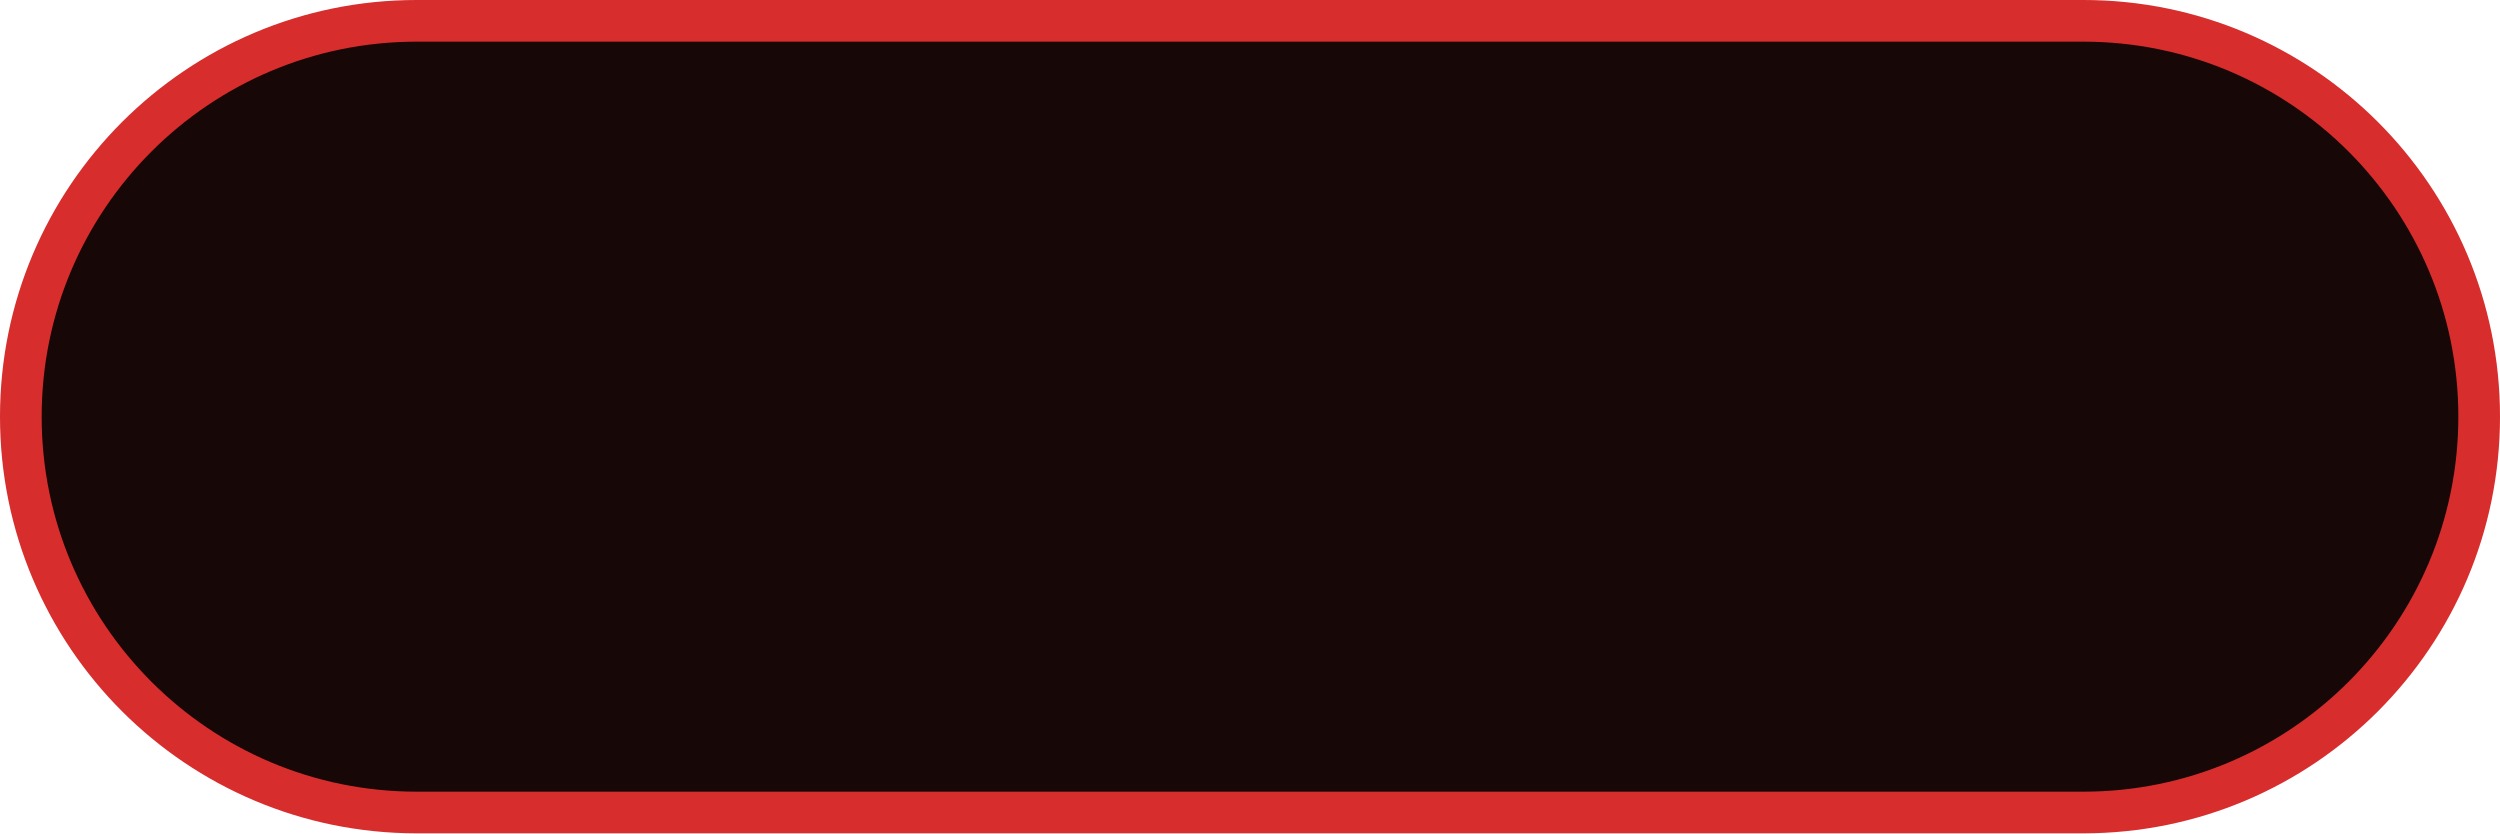
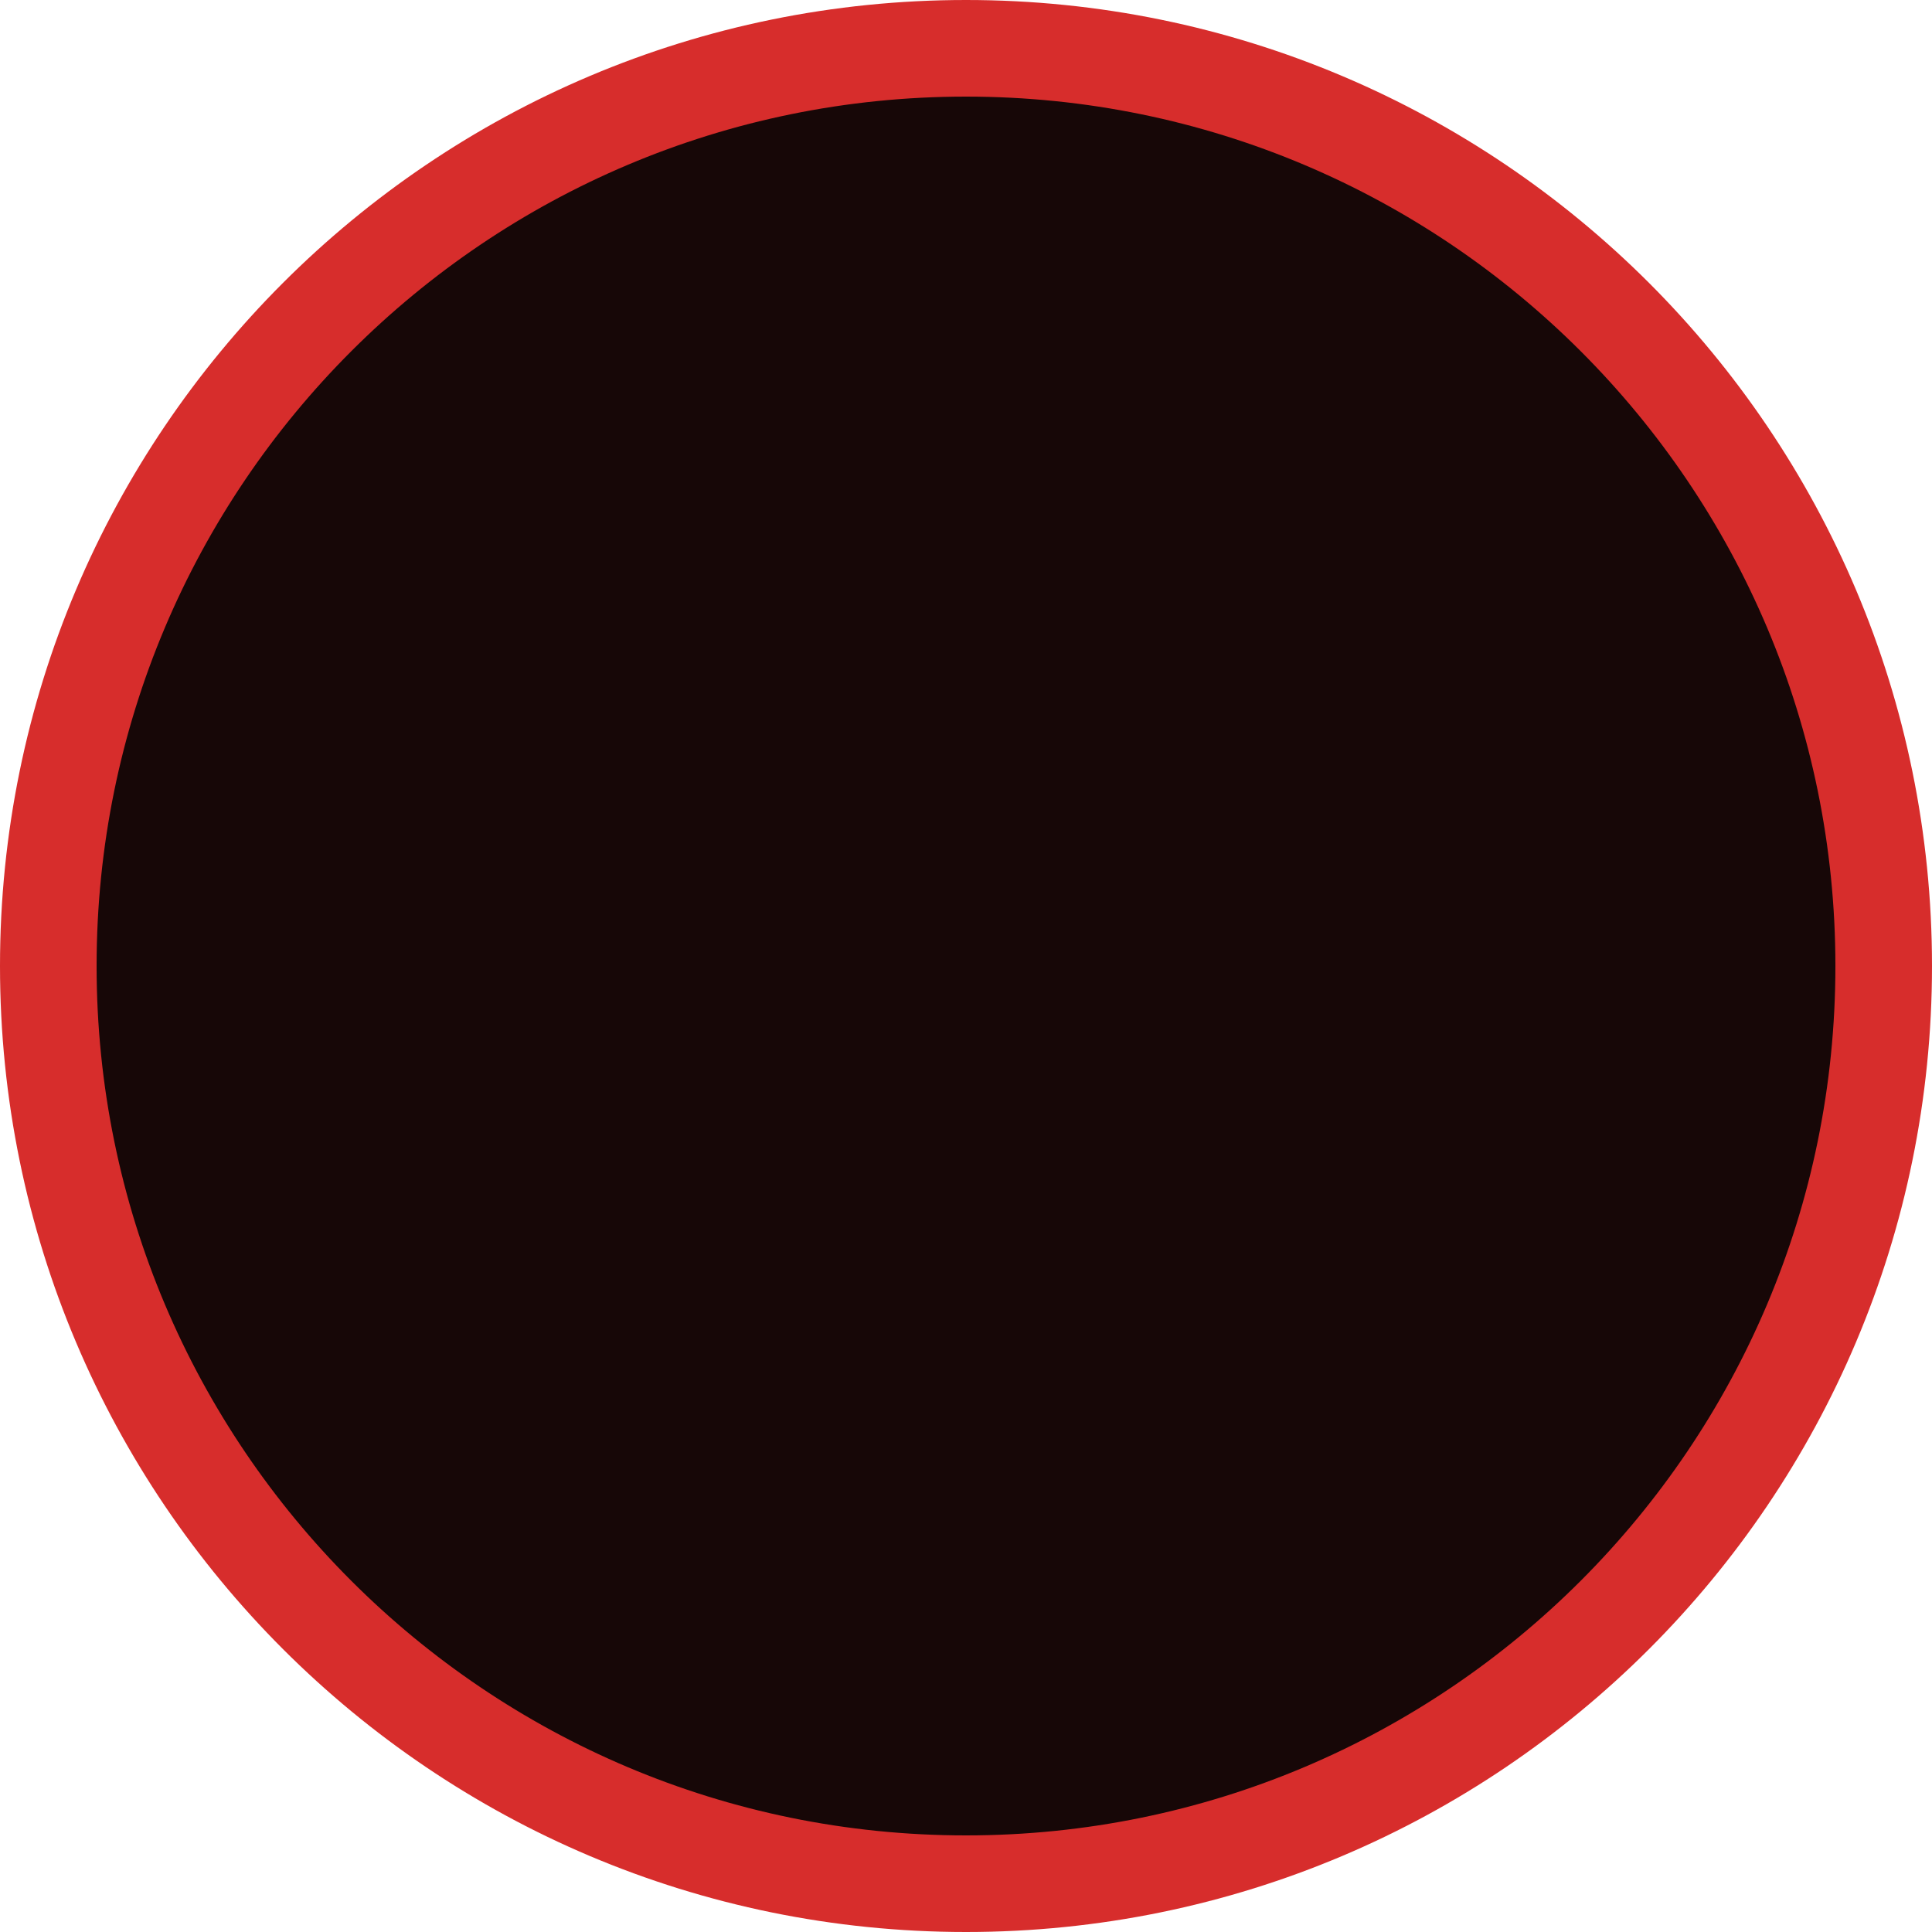
- <svg xmlns="http://www.w3.org/2000/svg" width="120" height="40" viewBox="0 0 120 40" fill="none">
-   <rect x="1" y="1" width="118" height="38" rx="19" fill="#170707" stroke="#D72D2C" stroke-width="2" />
+ <svg xmlns="http://www.w3.org/2000/svg" width="40" height="40" viewBox="0 0 40 40" fill="none">
+   <rect x="1" y="1" width="38" height="38" rx="19" fill="#170707" stroke="#D72D2C" stroke-width="2" />
</svg>
